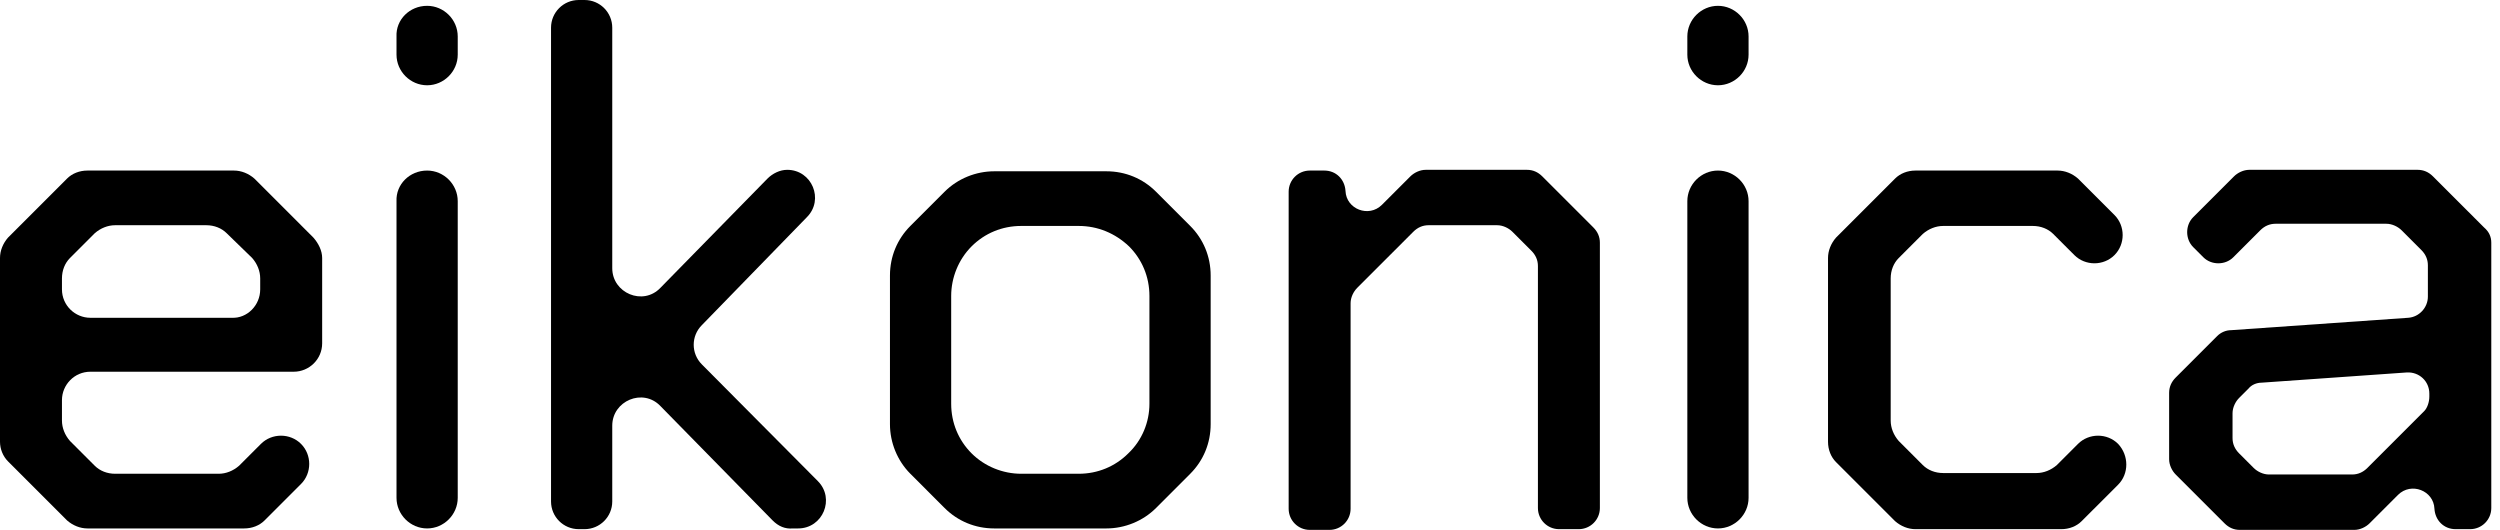
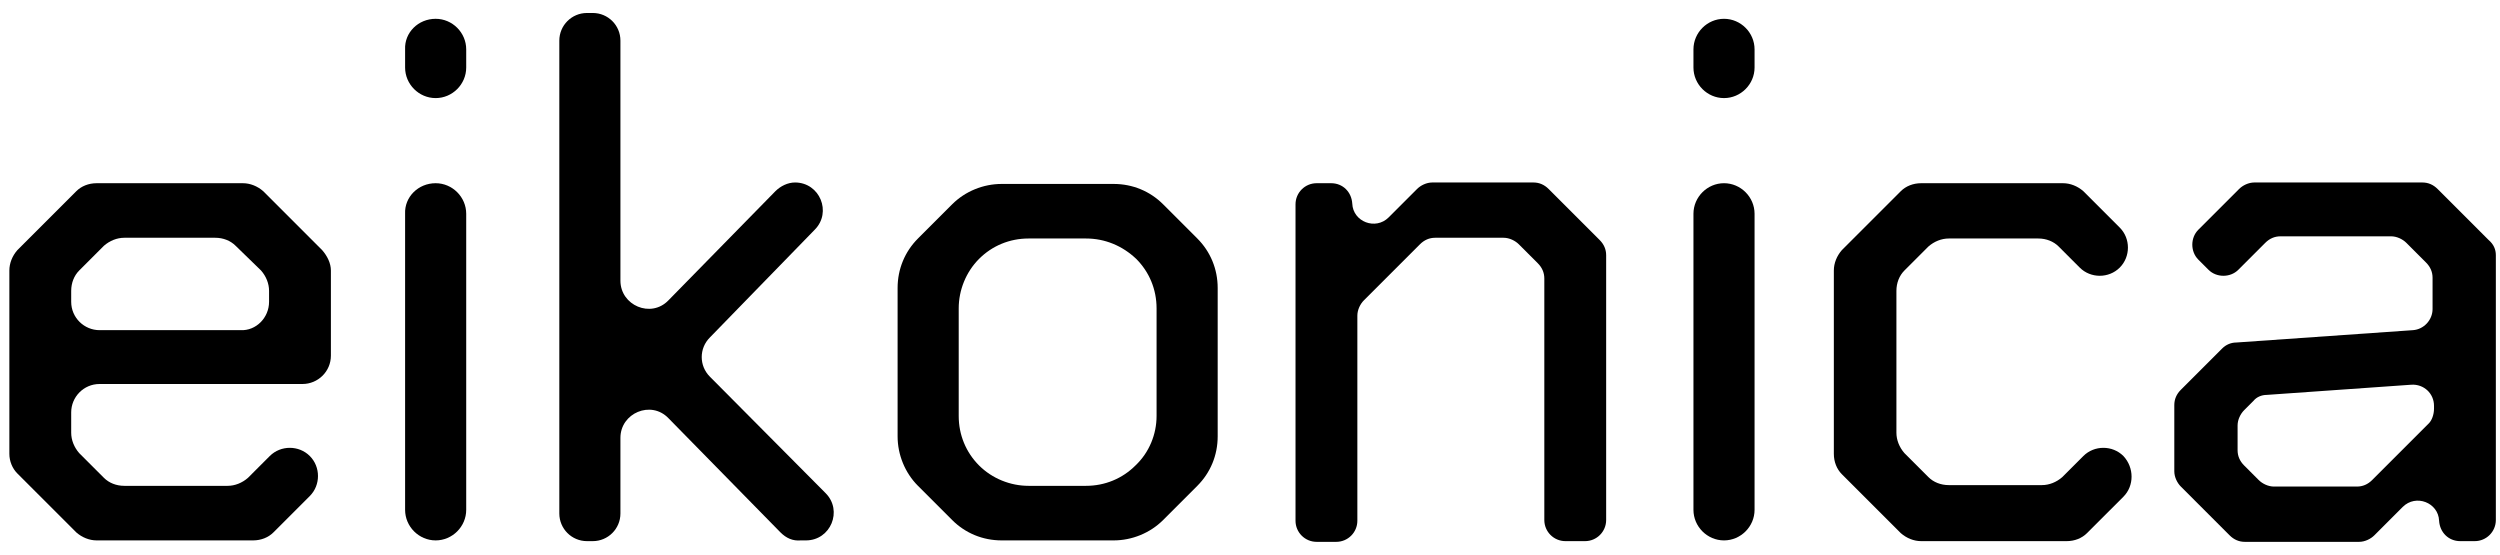
- <svg xmlns="http://www.w3.org/2000/svg" width="184px" height="39px" viewBox="0 0 184 39" version="1.1">
+ <svg xmlns="http://www.w3.org/2000/svg" width="185px" height="41px" viewBox="0 0 185 41" version="1.1">
  <g id="Page-1" stroke="none" stroke-width="1" fill="none" fill-rule="evenodd">
-     <g id="Medium" transform="translate(-49, -43)" fill="#000000" fill-rule="nonzero">
+     <g id="Medium" transform="translate(-48, -42)" fill="#000000" fill-rule="nonzero">
      <g id="HEADER" transform="translate(-16, -13)">
-         <g id="logo-eikonica-copy" transform="translate(65, 56)">
-           <path d="M23.711,18.99 L23.711,25.267 C23.711,26.447 22.746,27.359 21.619,27.359 L6.652,27.359 C5.472,27.359 4.56,28.325 4.56,29.451 L4.56,30.953 C4.56,31.49 4.774,32.026 5.15,32.455 L6.974,34.279 C7.349,34.655 7.886,34.869 8.476,34.869 L16.094,34.869 C16.63,34.869 17.166,34.655 17.596,34.279 L19.205,32.67 C20.01,31.865 21.351,31.865 22.155,32.67 L22.155,32.67 C22.96,33.475 22.96,34.816 22.155,35.62 L19.473,38.303 C19.098,38.678 18.561,38.893 17.971,38.893 L6.437,38.893 C5.901,38.893 5.365,38.678 4.935,38.303 L0.59,33.957 C0.215,33.582 0,33.045 0,32.509 L0,18.99 C0,18.454 0.215,17.917 0.59,17.488 L4.935,13.143 C5.311,12.768 5.847,12.553 6.437,12.553 L17.22,12.553 C17.757,12.553 18.293,12.768 18.722,13.143 L23.067,17.488 C23.443,17.917 23.711,18.454 23.711,18.99 Z M19.151,21.297 L19.151,20.492 C19.151,19.956 18.937,19.42 18.561,18.99 L16.684,17.166 C16.308,16.791 15.772,16.576 15.182,16.576 L8.476,16.576 C7.939,16.576 7.403,16.791 6.974,17.166 L5.15,18.99 C4.774,19.366 4.56,19.902 4.56,20.492 L4.56,21.297 C4.56,22.477 5.525,23.389 6.652,23.389 L17.059,23.389 C18.186,23.443 19.151,22.477 19.151,21.297 Z" id="Shape" />
-           <path d="M31.436,0.429 L31.436,0.429 C32.67,0.429 33.689,1.448 33.689,2.682 L33.689,4.023 C33.689,5.257 32.67,6.276 31.436,6.276 L31.436,6.276 C30.202,6.276 29.183,5.257 29.183,4.023 L29.183,2.682 C29.129,1.448 30.149,0.429 31.436,0.429 Z M31.436,12.553 L31.436,12.553 C32.67,12.553 33.689,13.572 33.689,14.806 L33.689,36.64 C33.689,37.873 32.67,38.893 31.436,38.893 L31.436,38.893 C30.202,38.893 29.183,37.873 29.183,36.64 L29.183,14.806 C29.129,13.572 30.149,12.553 31.436,12.553 Z" id="Shape" />
-           <path d="M56.864,38.303 L48.602,29.88 C47.315,28.539 45.062,29.505 45.062,31.329 L45.062,36.908 C45.062,38.034 44.15,38.946 43.023,38.946 L42.594,38.946 C41.468,38.946 40.556,38.034 40.556,36.908 L40.556,2.039 C40.556,0.912 41.468,0 42.594,0 L43.023,0 C44.15,0 45.062,0.912 45.062,2.039 L45.062,19.741 C45.062,21.565 47.315,22.531 48.602,21.19 L56.488,13.143 C56.864,12.768 57.4,12.499 57.937,12.499 L57.937,12.499 C59.761,12.499 60.673,14.699 59.385,15.986 L51.66,23.926 C50.856,24.73 50.856,26.018 51.66,26.823 L60.19,35.406 C61.477,36.693 60.565,38.893 58.741,38.893 L58.366,38.893 C57.776,38.946 57.293,38.732 56.864,38.303 Z" id="Path" />
-           <path d="M89.105,20.278 L89.105,31.221 C89.105,32.616 88.568,33.904 87.602,34.869 L85.081,37.391 C84.116,38.356 82.774,38.893 81.433,38.893 L73.172,38.893 C71.777,38.893 70.49,38.356 69.524,37.391 L67.003,34.869 C66.037,33.904 65.501,32.563 65.501,31.221 L65.501,20.278 C65.501,18.883 66.037,17.596 67.003,16.63 L69.524,14.109 C70.49,13.143 71.831,12.607 73.172,12.607 L81.433,12.607 C82.828,12.607 84.116,13.143 85.081,14.109 L87.602,16.63 C88.568,17.596 89.105,18.883 89.105,20.278 Z M84.598,29.719 L84.598,21.78 C84.598,20.385 84.062,19.098 83.096,18.132 L83.096,18.132 C82.077,17.166 80.79,16.63 79.395,16.63 L75.157,16.63 C73.762,16.63 72.475,17.166 71.509,18.132 L71.509,18.132 C70.543,19.098 70.007,20.439 70.007,21.78 L70.007,29.719 C70.007,31.114 70.543,32.402 71.509,33.367 L71.509,33.367 C72.475,34.333 73.816,34.869 75.157,34.869 L79.395,34.869 C80.79,34.869 82.077,34.333 83.043,33.367 L83.043,33.367 C84.062,32.402 84.598,31.061 84.598,29.719 Z" id="Shape" />
-           <path d="M117.751,17.864 L117.751,37.391 C117.751,38.249 117.054,38.946 116.195,38.946 L114.747,38.946 C113.889,38.946 113.191,38.249 113.191,37.391 L113.191,19.58 C113.191,19.151 113.03,18.776 112.708,18.454 L111.314,17.059 C111.045,16.791 110.616,16.576 110.187,16.576 L105.144,16.576 C104.715,16.576 104.34,16.737 104.018,17.059 L99.887,21.19 C99.619,21.458 99.404,21.887 99.404,22.316 L99.404,37.444 C99.404,38.303 98.707,39 97.849,39 L96.4,39 C95.542,39 94.845,38.303 94.845,37.444 L94.845,14.109 C94.845,13.25 95.542,12.553 96.4,12.553 L97.473,12.553 C98.331,12.553 98.975,13.197 99.029,14.055 L99.029,14.055 C99.083,15.396 100.746,16.04 101.711,15.074 L103.803,12.982 C104.072,12.714 104.501,12.499 104.93,12.499 L112.387,12.499 C112.816,12.499 113.191,12.66 113.513,12.982 L117.268,16.737 C117.59,17.059 117.751,17.435 117.751,17.864 Z" id="Path" />
-           <path d="M126.442,0.429 L126.442,0.429 C127.675,0.429 128.695,1.448 128.695,2.682 L128.695,4.023 C128.695,5.257 127.675,6.276 126.442,6.276 L126.442,6.276 C125.208,6.276 124.188,5.257 124.188,4.023 L124.188,2.682 C124.188,1.448 125.208,0.429 126.442,0.429 Z M126.442,12.553 L126.442,12.553 C127.675,12.553 128.695,13.572 128.695,14.806 L128.695,36.64 C128.695,37.873 127.675,38.893 126.442,38.893 L126.442,38.893 C125.208,38.893 124.188,37.873 124.188,36.64 L124.188,14.806 C124.188,13.572 125.208,12.553 126.442,12.553 Z" id="Shape" />
-           <path d="M155.893,35.674 L153.21,38.356 C152.835,38.732 152.298,38.946 151.708,38.946 L140.979,38.946 C140.443,38.946 139.906,38.732 139.477,38.356 L135.132,34.011 C134.757,33.635 134.542,33.099 134.542,32.509 L134.542,18.99 C134.542,18.454 134.757,17.917 135.132,17.488 L139.477,13.143 C139.853,12.768 140.389,12.553 140.979,12.553 L151.44,12.553 C151.977,12.553 152.513,12.768 152.942,13.143 L155.624,15.825 C156.429,16.63 156.429,17.971 155.624,18.776 L155.624,18.776 C154.82,19.58 153.479,19.58 152.674,18.776 L151.118,17.22 C150.743,16.845 150.206,16.63 149.616,16.63 L143.018,16.63 C142.481,16.63 141.945,16.845 141.516,17.22 L139.746,18.99 C139.37,19.366 139.155,19.902 139.155,20.492 L139.155,30.953 C139.155,31.49 139.37,32.026 139.746,32.455 L141.516,34.226 C141.891,34.601 142.428,34.816 143.018,34.816 L149.884,34.816 C150.421,34.816 150.957,34.601 151.387,34.226 L152.942,32.67 C153.747,31.865 155.088,31.865 155.893,32.67 L155.893,32.67 C156.697,33.528 156.697,34.869 155.893,35.674 Z" id="Path" />
-           <path d="M183.359,17.864 L183.359,37.391 C183.359,38.249 182.662,38.946 181.803,38.946 L180.73,38.946 C179.872,38.946 179.228,38.303 179.175,37.444 L179.175,37.444 C179.121,36.103 177.458,35.459 176.492,36.425 L174.4,38.517 C174.132,38.785 173.703,39 173.274,39 L164.851,39 C164.422,39 164.047,38.839 163.725,38.517 L160.131,34.923 C159.862,34.655 159.648,34.226 159.648,33.796 L159.648,28.915 C159.648,28.486 159.809,28.11 160.131,27.788 L163.188,24.73 C163.457,24.462 163.832,24.301 164.208,24.301 L177.243,23.389 C178.048,23.336 178.692,22.638 178.692,21.834 L178.692,19.527 C178.692,19.098 178.531,18.722 178.209,18.4 L176.761,16.952 C176.492,16.684 176.063,16.469 175.634,16.469 L167.48,16.469 C167.051,16.469 166.675,16.63 166.354,16.952 L164.369,18.937 C163.779,19.527 162.759,19.527 162.169,18.937 L161.418,18.186 C160.828,17.596 160.828,16.576 161.418,15.986 L164.422,12.982 C164.691,12.714 165.12,12.499 165.549,12.499 L177.941,12.499 C178.37,12.499 178.746,12.66 179.067,12.982 L182.823,16.737 C183.198,17.059 183.359,17.435 183.359,17.864 Z M178.799,29.183 L178.799,28.968 C178.799,28.056 178.048,27.359 177.136,27.413 L166.461,28.164 C166.085,28.164 165.71,28.325 165.495,28.593 L164.798,29.29 C164.53,29.558 164.315,29.988 164.315,30.417 L164.315,32.241 C164.315,32.67 164.476,33.045 164.798,33.367 L165.871,34.44 C166.139,34.708 166.568,34.923 166.997,34.923 L173.113,34.923 C173.542,34.923 173.917,34.762 174.239,34.44 L178.424,30.256 C178.638,30.041 178.799,29.612 178.799,29.183 Z" id="Shape" />
+         <g id="eikonica" transform="translate(64.69257, 55.96075)">
+           <path d="M23.794,19.057 L23.794,25.355 C23.794,26.539 22.825,27.455 21.695,27.455 L6.675,27.455 C5.491,27.455 4.576,28.424 4.576,29.554 L4.576,31.061 C4.576,31.6 4.791,32.138 5.168,32.569 L6.998,34.399 C7.375,34.776 7.913,34.991 8.506,34.991 L16.15,34.991 C16.688,34.991 17.226,34.776 17.657,34.399 L19.272,32.784 C20.08,31.977 21.425,31.977 22.233,32.784 L22.233,32.784 C23.04,33.592 23.04,34.937 22.233,35.745 L19.541,38.437 C19.164,38.813 18.626,39.029 18.034,39.029 L6.46,39.029 C5.922,39.029 5.383,38.813 4.953,38.437 L0.592,34.076 C0.215,33.699 1.42108547e-14,33.161 1.42108547e-14,32.623 L1.42108547e-14,19.057 C1.42108547e-14,18.518 0.215,17.98 0.592,17.549 L4.953,13.189 C5.329,12.812 5.868,12.597 6.46,12.597 L17.28,12.597 C17.819,12.597 18.357,12.812 18.788,13.189 L23.148,17.549 C23.525,17.98 23.794,18.518 23.794,19.057 Z M19.218,21.372 L19.218,20.564 C19.218,20.026 19.003,19.487 18.626,19.057 L16.742,17.226 C16.365,16.85 15.827,16.634 15.235,16.634 L8.506,16.634 C7.967,16.634 7.429,16.85 6.998,17.226 L5.168,19.057 C4.791,19.434 4.576,19.972 4.576,20.564 L4.576,21.372 C4.576,22.556 5.545,23.471 6.675,23.471 L17.119,23.471 C18.249,23.525 19.218,22.556 19.218,21.372 Z" id="Shape" />
+           <path d="M31.546,0.431 L31.546,0.431 C32.784,0.431 33.807,1.453 33.807,2.692 L33.807,4.037 C33.807,5.276 32.784,6.298 31.546,6.298 L31.546,6.298 C30.308,6.298 29.285,5.276 29.285,4.037 L29.285,2.692 C29.231,1.453 30.254,0.431 31.546,0.431 Z M31.546,12.597 L31.546,12.597 C32.784,12.597 33.807,13.62 33.807,14.858 L33.807,36.768 C33.807,38.006 32.784,39.029 31.546,39.029 L31.546,39.029 C30.308,39.029 29.285,38.006 29.285,36.768 L29.285,14.858 C29.231,13.62 30.254,12.597 31.546,12.597 Z" id="Shape" />
+           <path d="M57.063,38.437 L48.772,29.985 C47.48,28.639 45.219,29.608 45.219,31.438 L45.219,37.037 C45.219,38.167 44.304,39.083 43.174,39.083 L42.743,39.083 C41.613,39.083 40.697,38.167 40.697,37.037 L40.697,2.046 C40.697,0.915 41.613,0 42.743,0 L43.174,0 C44.304,0 45.219,0.915 45.219,2.046 L45.219,19.81 C45.219,21.641 47.48,22.61 48.772,21.264 L56.686,13.189 C57.063,12.812 57.601,12.543 58.139,12.543 L58.139,12.543 C59.97,12.543 60.885,14.75 59.593,16.042 L51.841,24.009 C51.033,24.817 51.033,26.109 51.841,26.916 L60.4,35.53 C61.692,36.822 60.777,39.029 58.947,39.029 L58.57,39.029 C57.978,39.083 57.493,38.867 57.063,38.437 Z" id="Path" />
+           <path d="M89.416,20.349 L89.416,31.331 C89.416,32.73 88.878,34.022 87.909,34.991 L85.379,37.521 C84.41,38.49 83.064,39.029 81.718,39.029 L73.428,39.029 C72.028,39.029 70.736,38.49 69.767,37.521 L67.237,34.991 C66.268,34.022 65.73,32.676 65.73,31.331 L65.73,20.349 C65.73,18.949 66.268,17.657 67.237,16.688 L69.767,14.158 C70.736,13.189 72.082,12.651 73.428,12.651 L81.718,12.651 C83.118,12.651 84.41,13.189 85.379,14.158 L87.909,16.688 C88.878,17.657 89.416,18.949 89.416,20.349 Z M84.894,29.823 L84.894,21.856 C84.894,20.456 84.356,19.164 83.387,18.195 L83.387,18.195 C82.364,17.226 81.072,16.688 79.672,16.688 L75.42,16.688 C74.02,16.688 72.728,17.226 71.759,18.195 L71.759,18.195 C70.79,19.164 70.252,20.51 70.252,21.856 L70.252,29.823 C70.252,31.223 70.79,32.515 71.759,33.484 L71.759,33.484 C72.728,34.453 74.074,34.991 75.42,34.991 L79.672,34.991 C81.072,34.991 82.364,34.453 83.333,33.484 L83.333,33.484 C84.356,32.515 84.894,31.169 84.894,29.823 Z" id="Shape" />
+           <path d="M118.163,17.926 L118.163,37.521 C118.163,38.383 117.463,39.083 116.602,39.083 L115.148,39.083 C114.287,39.083 113.587,38.383 113.587,37.521 L113.587,19.649 C113.587,19.218 113.425,18.841 113.102,18.518 L111.703,17.119 C111.434,16.85 111.003,16.634 110.572,16.634 L105.512,16.634 C105.081,16.634 104.705,16.796 104.382,17.119 L100.236,21.264 C99.967,21.533 99.752,21.964 99.752,22.394 L99.752,37.575 C99.752,38.437 99.052,39.136 98.191,39.136 L96.737,39.136 C95.876,39.136 95.176,38.437 95.176,37.575 L95.176,14.158 C95.176,13.297 95.876,12.597 96.737,12.597 L97.814,12.597 C98.675,12.597 99.321,13.243 99.375,14.104 L99.375,14.104 C99.429,15.45 101.098,16.096 102.067,15.127 L104.166,13.028 C104.435,12.758 104.866,12.543 105.297,12.543 L112.779,12.543 C113.21,12.543 113.587,12.705 113.91,13.028 L117.678,16.796 C118.001,17.119 118.163,17.496 118.163,17.926 Z" id="Path" />
+           <path d="M126.884,0.431 L126.884,0.431 C128.122,0.431 129.145,1.453 129.145,2.692 L129.145,4.037 C129.145,5.276 128.122,6.298 126.884,6.298 L126.884,6.298 C125.645,6.298 124.623,5.276 124.623,4.037 L124.623,2.692 C124.623,1.453 125.645,0.431 126.884,0.431 Z M126.884,12.597 L126.884,12.597 C128.122,12.597 129.145,13.62 129.145,14.858 L129.145,36.768 C129.145,38.006 128.122,39.029 126.884,39.029 L126.884,39.029 C125.645,39.029 124.623,38.006 124.623,36.768 L124.623,14.858 C124.623,13.62 125.645,12.597 126.884,12.597 Z" id="Shape" />
+           <path d="M156.438,35.799 L153.746,38.49 C153.369,38.867 152.831,39.083 152.239,39.083 L141.472,39.083 C140.934,39.083 140.396,38.867 139.965,38.49 L135.604,34.13 C135.228,33.753 135.012,33.215 135.012,32.623 L135.012,19.057 C135.012,18.518 135.228,17.98 135.604,17.549 L139.965,13.189 C140.342,12.812 140.88,12.597 141.472,12.597 L151.97,12.597 C152.508,12.597 153.046,12.812 153.477,13.189 L156.169,15.881 C156.976,16.688 156.976,18.034 156.169,18.841 L156.169,18.841 C155.361,19.649 154.015,19.649 153.208,18.841 L151.647,17.28 C151.27,16.903 150.731,16.688 150.139,16.688 L143.518,16.688 C142.98,16.688 142.441,16.903 142.011,17.28 L140.234,19.057 C139.857,19.434 139.642,19.972 139.642,20.564 L139.642,31.061 C139.642,31.6 139.857,32.138 140.234,32.569 L142.011,34.345 C142.387,34.722 142.926,34.937 143.518,34.937 L150.408,34.937 C150.947,34.937 151.485,34.722 151.916,34.345 L153.477,32.784 C154.284,31.977 155.63,31.977 156.438,32.784 L156.438,32.784 C157.245,33.645 157.245,34.991 156.438,35.799 Z" id="Path" />
+           <path d="M184,17.926 L184,37.521 C184,38.383 183.3,39.083 182.439,39.083 L181.362,39.083 C180.501,39.083 179.855,38.437 179.801,37.575 L179.801,37.575 C179.747,36.229 178.078,35.583 177.109,36.552 L175.01,38.652 C174.741,38.921 174.31,39.136 173.879,39.136 L165.428,39.136 C164.997,39.136 164.62,38.975 164.297,38.652 L160.69,35.045 C160.421,34.776 160.206,34.345 160.206,33.915 L160.206,29.016 C160.206,28.585 160.367,28.208 160.69,27.885 L163.759,24.817 C164.028,24.548 164.405,24.386 164.782,24.386 L177.863,23.471 C178.671,23.417 179.317,22.717 179.317,21.91 L179.317,19.595 C179.317,19.164 179.155,18.788 178.832,18.465 L177.379,17.011 C177.109,16.742 176.679,16.527 176.248,16.527 L168.066,16.527 C167.635,16.527 167.258,16.688 166.935,17.011 L164.943,19.003 C164.351,19.595 163.328,19.595 162.736,19.003 L161.982,18.249 C161.39,17.657 161.39,16.634 161.982,16.042 L164.997,13.028 C165.266,12.758 165.697,12.543 166.128,12.543 L178.563,12.543 C178.994,12.543 179.37,12.705 179.693,13.028 L183.462,16.796 C183.839,17.119 184,17.496 184,17.926 Z M179.424,29.285 L179.424,29.07 C179.424,28.154 178.671,27.455 177.755,27.508 L167.043,28.262 C166.666,28.262 166.289,28.424 166.074,28.693 L165.374,29.393 C165.105,29.662 164.889,30.092 164.889,30.523 L164.889,32.353 C164.889,32.784 165.051,33.161 165.374,33.484 L166.451,34.561 C166.72,34.83 167.15,35.045 167.581,35.045 L173.718,35.045 C174.149,35.045 174.525,34.884 174.848,34.561 L179.047,30.362 C179.263,30.146 179.424,29.716 179.424,29.285 Z" id="Shape" />
        </g>
      </g>
    </g>
  </g>
</svg>
